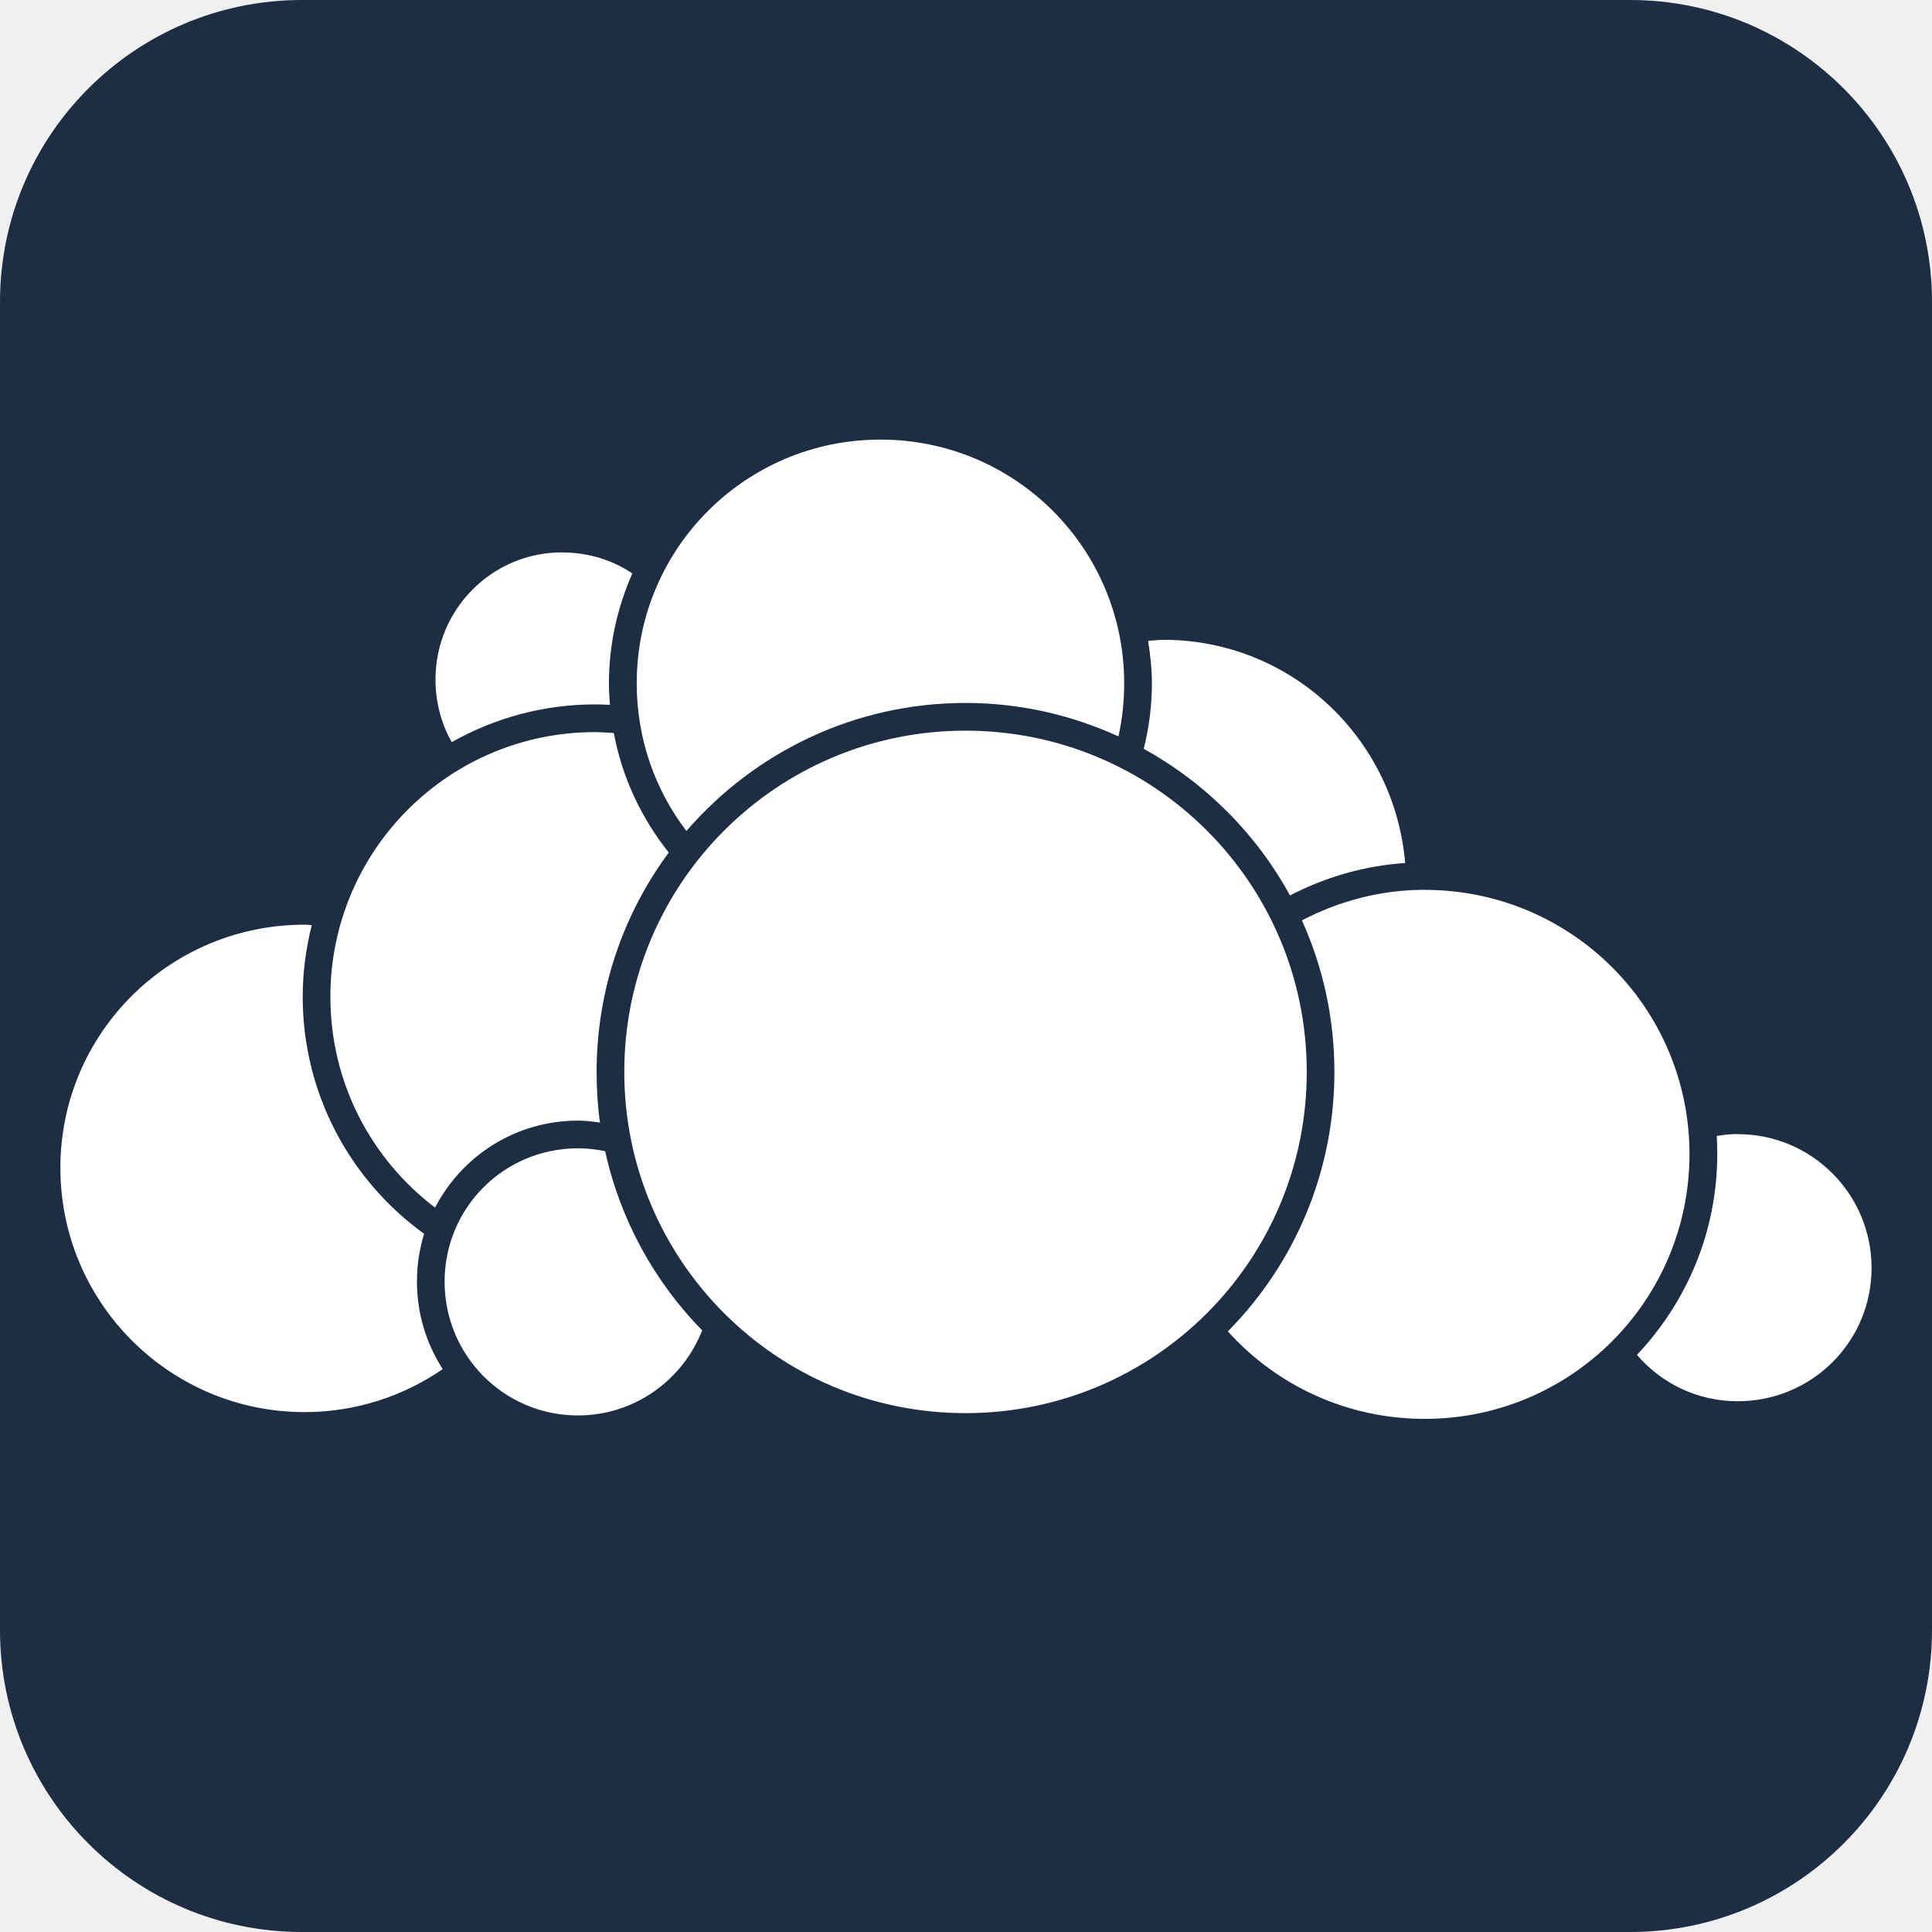
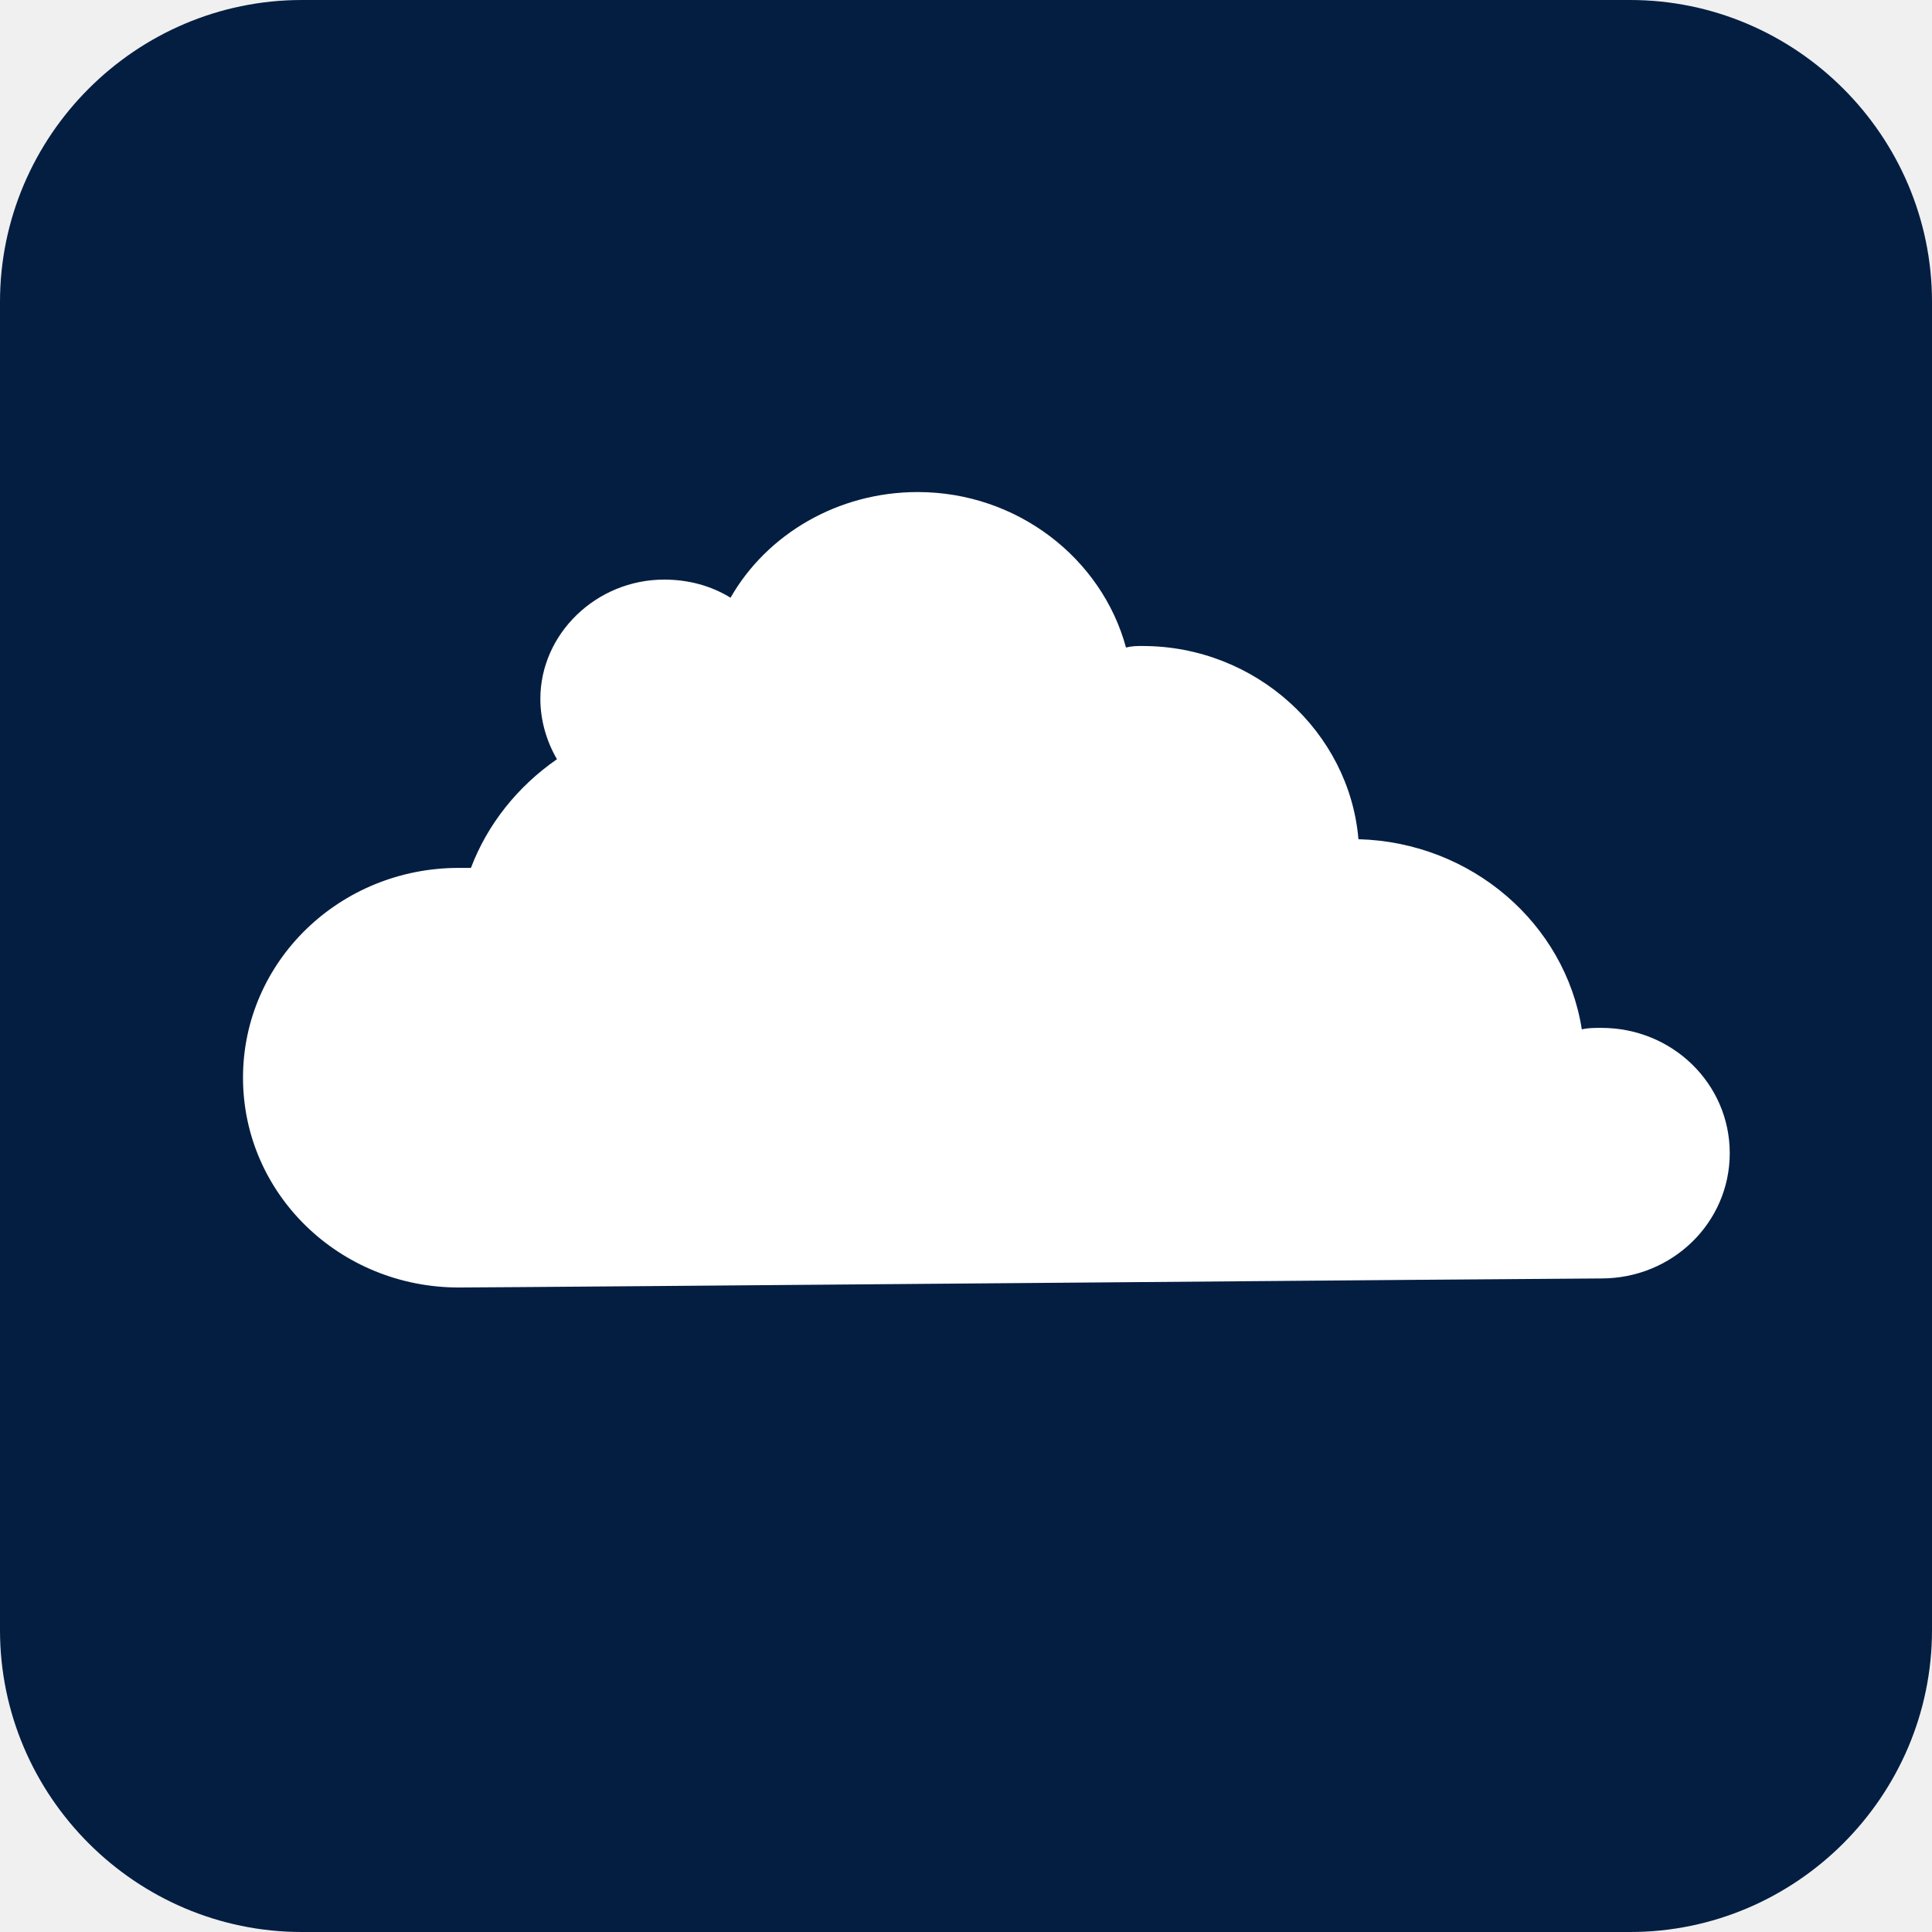
- <svg xmlns="http://www.w3.org/2000/svg" enable-background="new 0 0 595.275 311.111" xml:space="preserve" height="32" width="32" version="1.1" y="0px" x="0px" viewBox="0 0 32 32">
-   <rect rx="5" ry="5" height="32" width="32" y="-0" x="0" fill="#1d2d44" />
-   <path style="block-progression:tb;color:#000000;enable-background:accumulate;text-transform:none;text-indent:0" d="m14.583 7.281c-2.233 0-4.037 1.804-4.037 4.037 0 0.92 0.306 1.768 0.823 2.446 1.121-1.297 2.775-2.121 4.623-2.121 0.904 0 1.761 0.201 2.533 0.554 0.063-0.283 0.095-0.577 0.095-0.879 0-2.233-1.804-4.037-4.037-4.037zm-5.272 1.868c-1.163 0-2.098 0.943-2.098 2.106 0 0.377 0.097 0.732 0.269 1.037 0.702-0.396 1.513-0.625 2.375-0.625 0.083 0 0.163 0.003 0.245 0.008-0.009-0.118-0.016-0.236-0.016-0.356 0-0.648 0.141-1.264 0.388-1.821-0.333-0.223-0.732-0.348-1.164-0.348zm9.958 1.449c-0.086 0-0.169 0.011-0.253 0.016 0.037 0.231 0.063 0.464 0.063 0.704 0 0.375-0.048 0.737-0.135 1.084 1.019 0.564 1.865 1.407 2.422 2.43 0.578-0.301 1.223-0.492 1.908-0.538-0.176-2.069-1.89-3.697-4.005-3.697zm-3.277 1.504c-3.124 0-5.652 2.527-5.652 5.652 0 3.124 2.527 5.652 5.652 5.652s5.652-2.527 5.652-5.652c0-3.125-2.527-5.652-5.652-5.652zm-6.135 0.024c-2.424 0-4.385 1.961-4.385 4.385 0 1.427 0.68 2.69 1.734 3.491 0.444-0.857 1.336-1.441 2.367-1.441 0.125 0 0.244 0.015 0.364 0.032-0.038-0.274-0.055-0.555-0.055-0.839 0-1.36 0.443-2.618 1.195-3.633-0.45-0.564-0.773-1.241-0.91-1.979-0.102-0.007-0.205-0.016-0.309-0.016zm13.741 2.612c-0.736 0-1.425 0.188-2.034 0.507 0.346 0.766 0.538 1.615 0.538 2.509 0 1.674-0.673 3.194-1.765 4.298 0.802 0.891 1.966 1.449 3.261 1.449 2.424 0 4.385-1.961 4.385-4.385 0-2.424-1.961-4.377-4.385-4.377zm-18.554 0.578c-2.232-0.001-4.044 1.795-4.044 4.028s1.812 4.045 4.045 4.045c0.85 0 1.637-0.265 2.288-0.712-0.269-0.418-0.427-0.917-0.427-1.449 0-0.276 0.041-0.541 0.119-0.792-1.218-0.88-2.011-2.312-2.011-3.926 0-0.41 0.054-0.807 0.15-1.187-0.04-0.001-0.078-0.008-0.119-0.008zm23.739 3.467c-0.119 0-0.234 0.014-0.348 0.032 0.006 0.101 0.008 0.199 0.008 0.301 0 1.288-0.508 2.456-1.33 3.325 0.404 0.47 0.998 0.768 1.67 0.768 1.224 0 2.216-0.984 2.216-2.208s-0.992-2.216-2.216-2.216zm-19.211 0.237c-1.224 0-2.208 0.984-2.208 2.208s0.984 2.216 2.208 2.216c0.938 0 1.735-0.585 2.058-1.409-0.789-0.804-1.356-1.829-1.607-2.968-0.147-0.03-0.295-0.048-0.451-0.048z" fill="#fff" />
+ <svg xmlns="http://www.w3.org/2000/svg" version="1.1" id="Layer_1" x="0px" y="0px" viewBox="0 0 128 128" style="enable-background:new 0 0 128 128;" xml:space="preserve">
+   <style type="text/css">
+ 	.st0{fill:#041E42;}
+ 	.st1{fill-rule:evenodd;clip-rule:evenodd;fill:#FFFFFF;}
+ </style>
+   <path class="st0" d="M108,0H20C9,0,0,9,0,20v88c0,11,9,20,20,20h88c11,0,20-9,20-20V20C128,9,119,0,108,0z" />
+   <path class="st1" d="M104.8,68.2c-1.1-7-7.3-12.4-14.8-12.6c-0.6-7.1-6.8-12.8-14.3-12.8c-0.4,0-0.7,0-1.1,0.1  c-1.6-5.9-7.2-10.3-13.8-10.3c-5.3,0-10,2.8-12.4,7c-1.3-0.8-2.8-1.2-4.4-1.2c-4.5,0-8.2,3.6-8.2,7.9c0,1.4,0.4,2.8,1.1,4  c-2.6,1.8-4.6,4.3-5.7,7.2c-0.3,0-0.5,0-0.8,0c-7.9,0-14.3,6.2-14.3,13.9c0,7.7,6.4,13.9,14.3,13.9c3,0,73.2-0.6,75.7-0.6  c4.7,0,8.5-3.7,8.5-8.3c0-4.6-3.8-8.3-8.5-8.3C105.6,68.1,105.2,68.1,104.8,68.2z" />
</svg>
